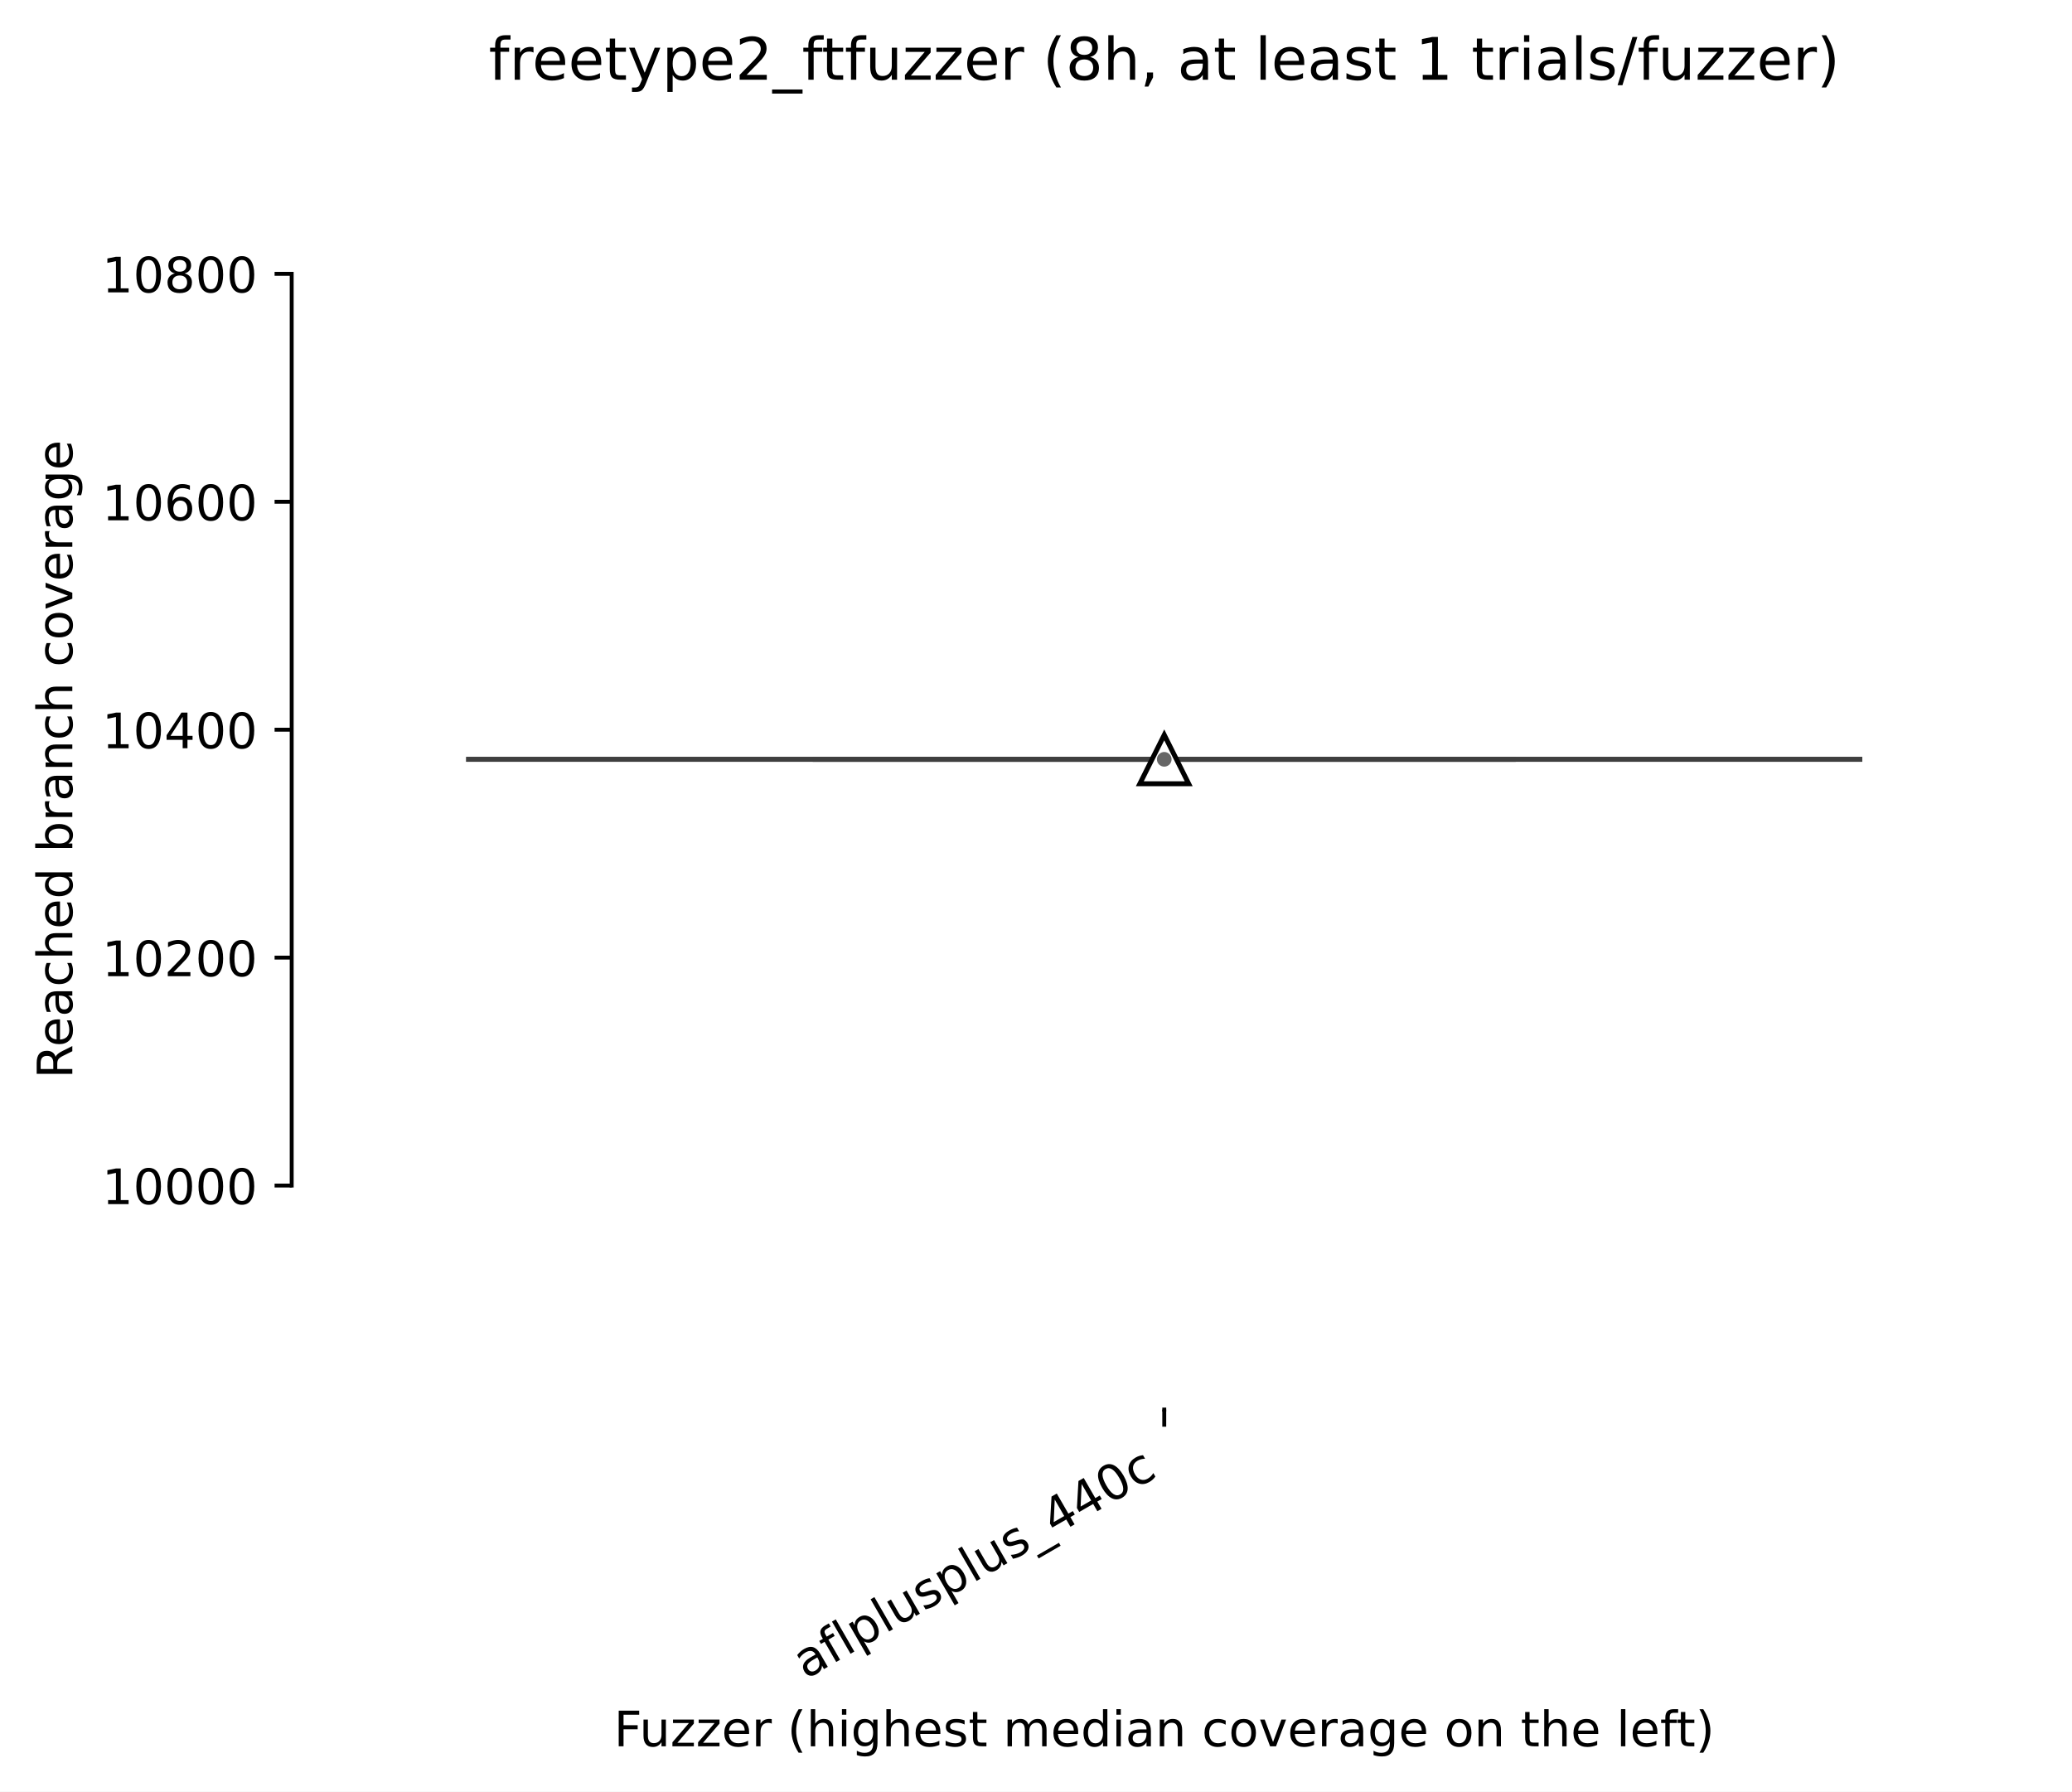
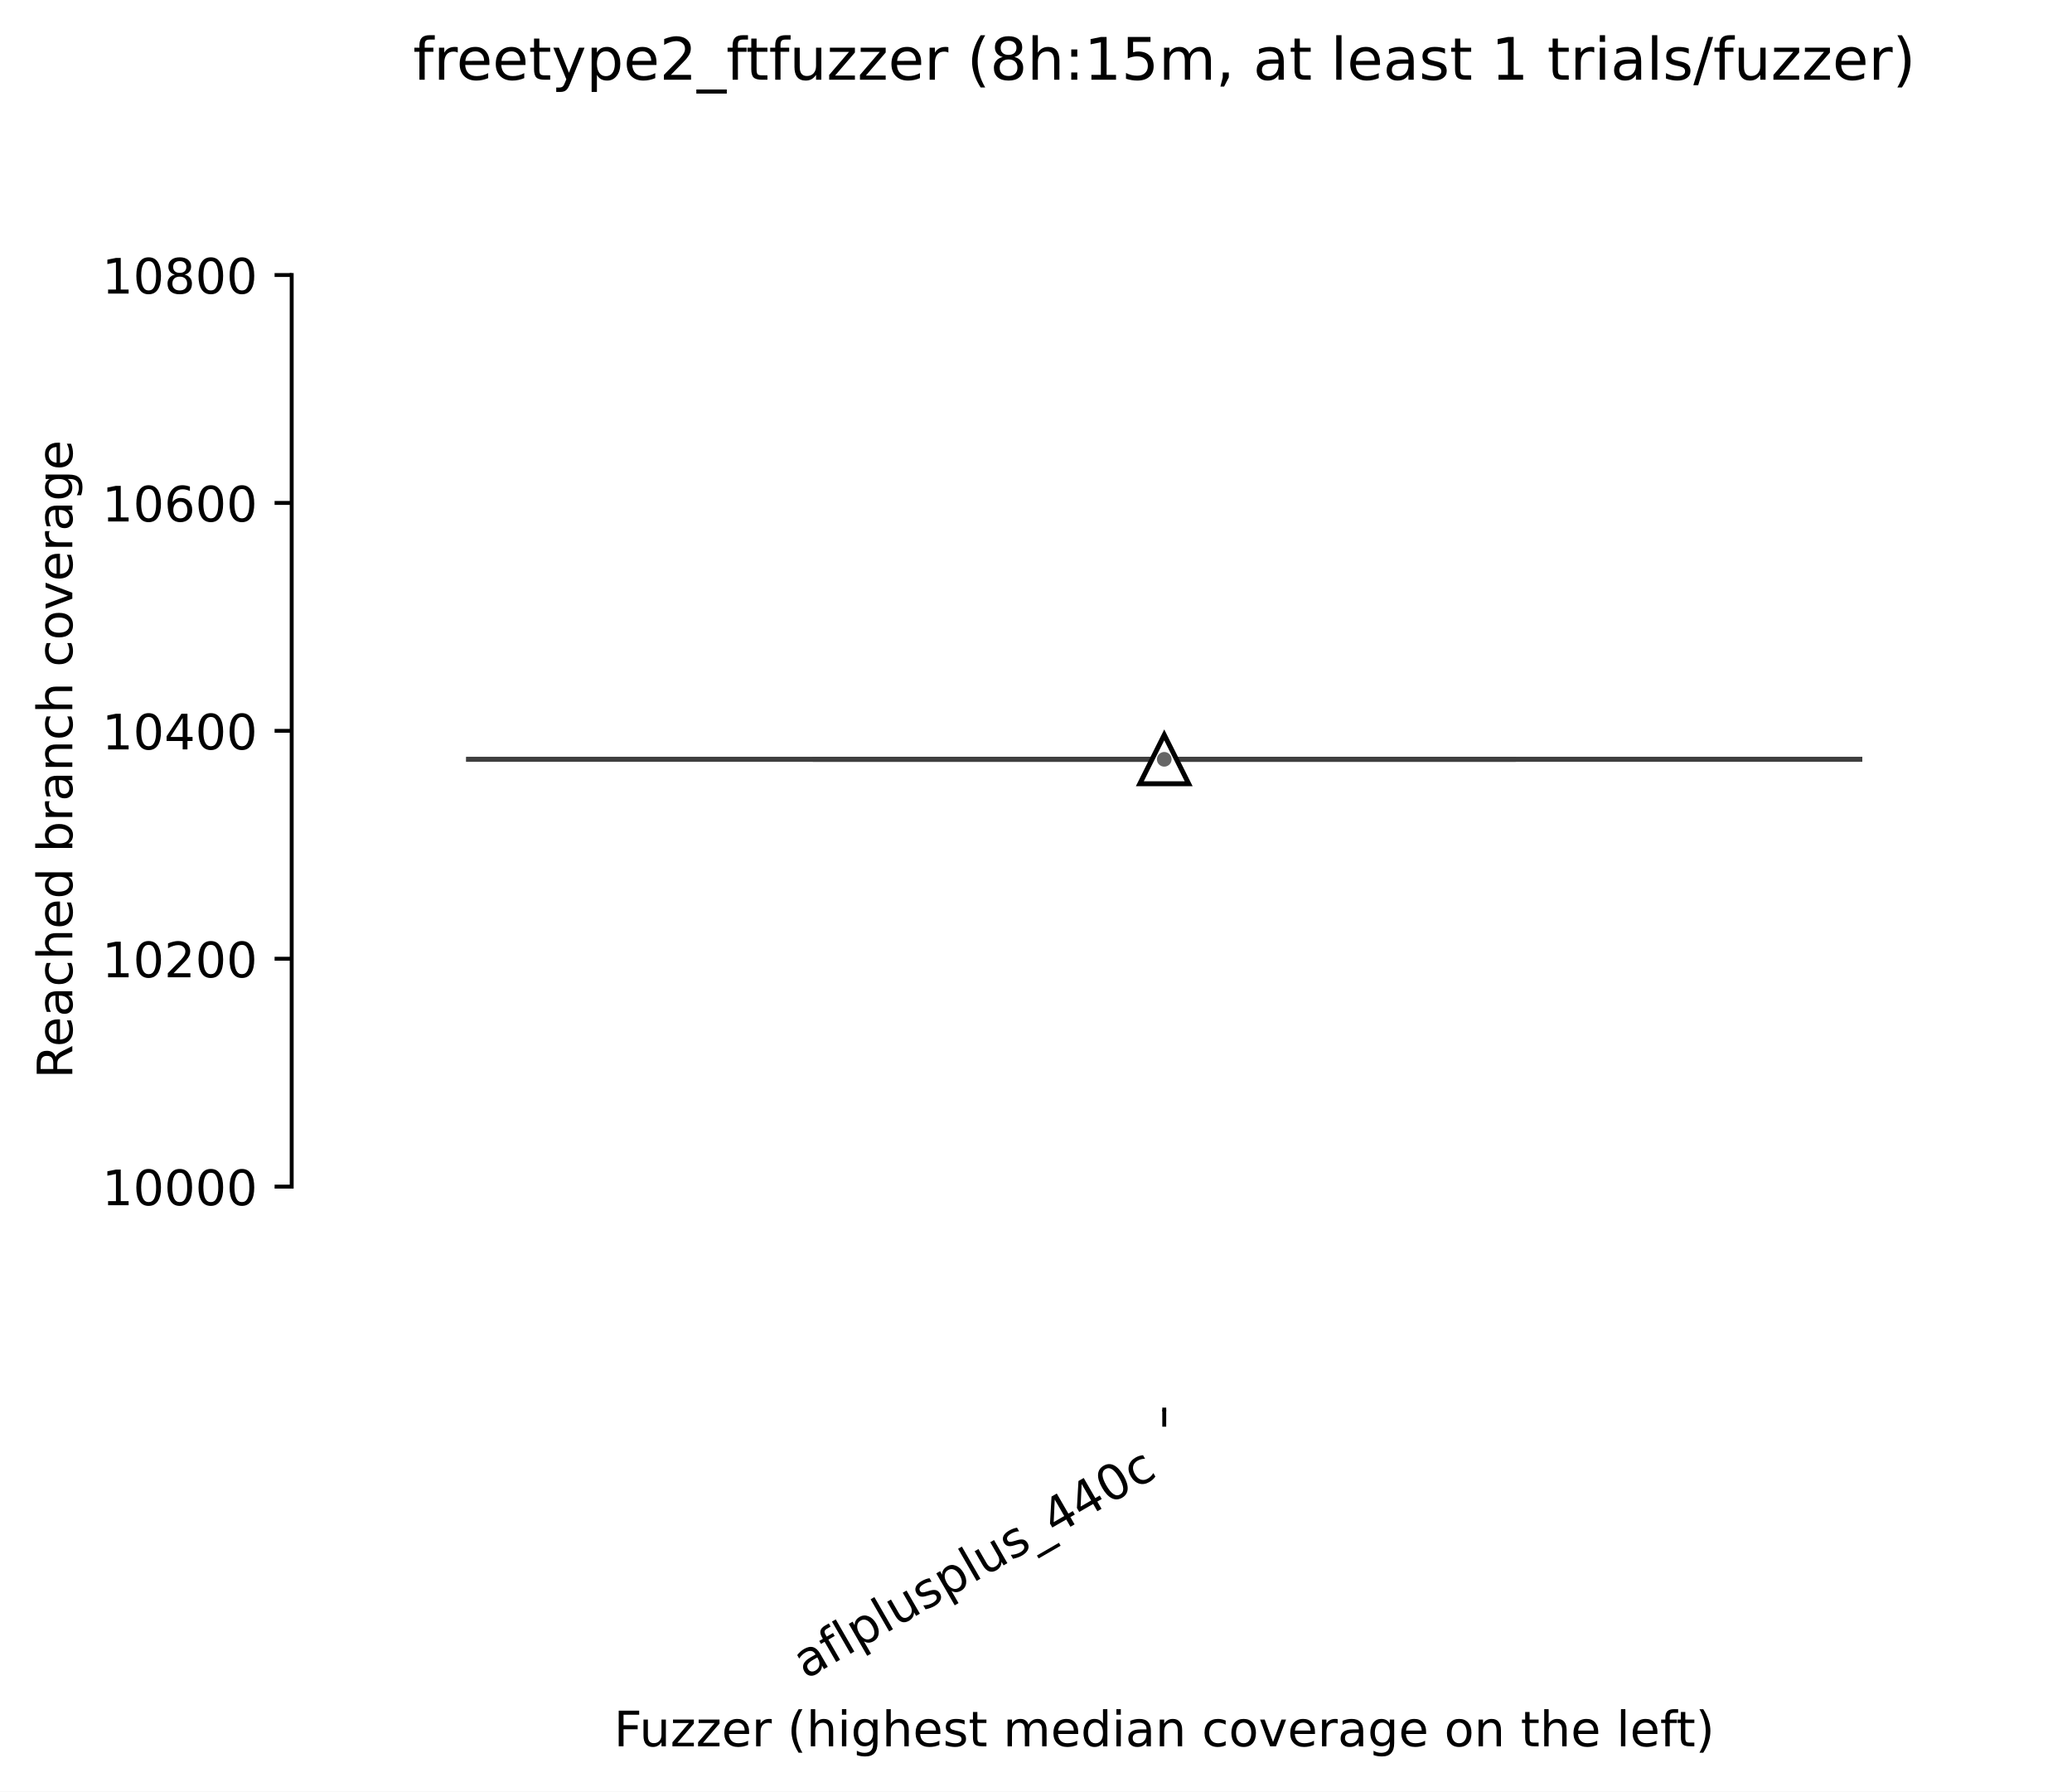
<svg xmlns="http://www.w3.org/2000/svg" xmlns:xlink="http://www.w3.org/1999/xlink" width="424.011pt" height="366.61pt" viewBox="0 0 424.011 366.61" version="1.1">
  <defs>
    <style type="text/css">*{stroke-linejoin: round; stroke-linecap: butt}</style>
  </defs>
  <g id="figure_1">
    <g id="patch_1">
      <path d="M 0 366.61  L 424.011 366.61  L 424.011 -0  L 0 -0  z " style="fill: #ffffff" />
    </g>
    <g id="axes_1">
      <g id="patch_2">
        <path d="M 59.691 288.43  L 416.811 288.43  L 416.811 22.318  L 59.691 22.318  z " style="fill: #ffffff" />
      </g>
      <g id="matplotlib.axis_1">
        <g id="xtick_1">
          <g id="line2d_1">
            <defs>
-               <path id="mab243f4b46" d="M 0 0  L 0 3.5  " style="stroke: #000000; stroke-width: 0.8" />
+               <path id="m699bb99a99" d="M 0 0  L 0 3.5  " style="stroke: #000000; stroke-width: 0.8" />
            </defs>
            <g>
-               <use xlink:href="#mab243f4b46" x="238.251" y="288.43" style="stroke: #000000; stroke-width: 0.8" />
+               <use xlink:href="#m699bb99a99" x="238.251" y="288.43" style="stroke: #000000; stroke-width: 0.8" />
            </g>
          </g>
          <g id="text_1">
            <g transform="translate(164.8804 343.6903) rotate(-30) scale(0.1 -0.1)">
              <defs>
                <path id="DejaVuSans-61" d="M 2194 1759  Q 1497 1759 1228 1600  Q 959 1441 959 1056  Q 959 750 1161 570  Q 1363 391 1709 391  Q 2188 391 2477 730  Q 2766 1069 2766 1631  L 2766 1759  L 2194 1759  z M 3341 1997  L 3341 0  L 2766 0  L 2766 531  Q 2569 213 2275 61  Q 1981 -91 1556 -91  Q 1019 -91 701 211  Q 384 513 384 1019  Q 384 1609 779 1909  Q 1175 2209 1959 2209  L 2766 2209  L 2766 2266  Q 2766 2663 2505 2880  Q 2244 3097 1772 3097  Q 1472 3097 1187 3025  Q 903 2953 641 2809  L 641 3341  Q 956 3463 1253 3523  Q 1550 3584 1831 3584  Q 2591 3584 2966 3190  Q 3341 2797 3341 1997  z " transform="scale(0.015625)" />
                <path id="DejaVuSans-66" d="M 2375 4863  L 2375 4384  L 1825 4384  Q 1516 4384 1395 4259  Q 1275 4134 1275 3809  L 1275 3500  L 2222 3500  L 2222 3053  L 1275 3053  L 1275 0  L 697 0  L 697 3053  L 147 3053  L 147 3500  L 697 3500  L 697 3744  Q 697 4328 969 4595  Q 1241 4863 1831 4863  L 2375 4863  z " transform="scale(0.015625)" />
                <path id="DejaVuSans-6c" d="M 603 4863  L 1178 4863  L 1178 0  L 603 0  L 603 4863  z " transform="scale(0.015625)" />
                <path id="DejaVuSans-70" d="M 1159 525  L 1159 -1331  L 581 -1331  L 581 3500  L 1159 3500  L 1159 2969  Q 1341 3281 1617 3432  Q 1894 3584 2278 3584  Q 2916 3584 3314 3078  Q 3713 2572 3713 1747  Q 3713 922 3314 415  Q 2916 -91 2278 -91  Q 1894 -91 1617 61  Q 1341 213 1159 525  z M 3116 1747  Q 3116 2381 2855 2742  Q 2594 3103 2138 3103  Q 1681 3103 1420 2742  Q 1159 2381 1159 1747  Q 1159 1113 1420 752  Q 1681 391 2138 391  Q 2594 391 2855 752  Q 3116 1113 3116 1747  z " transform="scale(0.015625)" />
                <path id="DejaVuSans-75" d="M 544 1381  L 544 3500  L 1119 3500  L 1119 1403  Q 1119 906 1312 657  Q 1506 409 1894 409  Q 2359 409 2629 706  Q 2900 1003 2900 1516  L 2900 3500  L 3475 3500  L 3475 0  L 2900 0  L 2900 538  Q 2691 219 2414 64  Q 2138 -91 1772 -91  Q 1169 -91 856 284  Q 544 659 544 1381  z M 1991 3584  L 1991 3584  z " transform="scale(0.015625)" />
                <path id="DejaVuSans-73" d="M 2834 3397  L 2834 2853  Q 2591 2978 2328 3040  Q 2066 3103 1784 3103  Q 1356 3103 1142 2972  Q 928 2841 928 2578  Q 928 2378 1081 2264  Q 1234 2150 1697 2047  L 1894 2003  Q 2506 1872 2764 1633  Q 3022 1394 3022 966  Q 3022 478 2636 193  Q 2250 -91 1575 -91  Q 1294 -91 989 -36  Q 684 19 347 128  L 347 722  Q 666 556 975 473  Q 1284 391 1588 391  Q 1994 391 2212 530  Q 2431 669 2431 922  Q 2431 1156 2273 1281  Q 2116 1406 1581 1522  L 1381 1569  Q 847 1681 609 1914  Q 372 2147 372 2553  Q 372 3047 722 3315  Q 1072 3584 1716 3584  Q 2034 3584 2315 3537  Q 2597 3491 2834 3397  z " transform="scale(0.015625)" />
                <path id="DejaVuSans-5f" d="M 3263 -1063  L 3263 -1509  L -63 -1509  L -63 -1063  L 3263 -1063  z " transform="scale(0.015625)" />
                <path id="DejaVuSans-34" d="M 2419 4116  L 825 1625  L 2419 1625  L 2419 4116  z M 2253 4666  L 3047 4666  L 3047 1625  L 3713 1625  L 3713 1100  L 3047 1100  L 3047 0  L 2419 0  L 2419 1100  L 313 1100  L 313 1709  L 2253 4666  z " transform="scale(0.015625)" />
                <path id="DejaVuSans-30" d="M 2034 4250  Q 1547 4250 1301 3770  Q 1056 3291 1056 2328  Q 1056 1369 1301 889  Q 1547 409 2034 409  Q 2525 409 2770 889  Q 3016 1369 3016 2328  Q 3016 3291 2770 3770  Q 2525 4250 2034 4250  z M 2034 4750  Q 2819 4750 3233 4129  Q 3647 3509 3647 2328  Q 3647 1150 3233 529  Q 2819 -91 2034 -91  Q 1250 -91 836 529  Q 422 1150 422 2328  Q 422 3509 836 4129  Q 1250 4750 2034 4750  z " transform="scale(0.015625)" />
                <path id="DejaVuSans-63" d="M 3122 3366  L 3122 2828  Q 2878 2963 2633 3030  Q 2388 3097 2138 3097  Q 1578 3097 1268 2742  Q 959 2388 959 1747  Q 959 1106 1268 751  Q 1578 397 2138 397  Q 2388 397 2633 464  Q 2878 531 3122 666  L 3122 134  Q 2881 22 2623 -34  Q 2366 -91 2075 -91  Q 1284 -91 818 406  Q 353 903 353 1747  Q 353 2603 823 3093  Q 1294 3584 2113 3584  Q 2378 3584 2631 3529  Q 2884 3475 3122 3366  z " transform="scale(0.015625)" />
              </defs>
              <use xlink:href="#DejaVuSans-61" />
              <use xlink:href="#DejaVuSans-66" transform="translate(61.2793 0)" />
              <use xlink:href="#DejaVuSans-6c" transform="translate(96.48438 0)" />
              <use xlink:href="#DejaVuSans-70" transform="translate(124.2676 0)" />
              <use xlink:href="#DejaVuSans-6c" transform="translate(187.7441 0)" />
              <use xlink:href="#DejaVuSans-75" transform="translate(215.5273 0)" />
              <use xlink:href="#DejaVuSans-73" transform="translate(278.9062 0)" />
              <use xlink:href="#DejaVuSans-70" transform="translate(331.0059 0)" />
              <use xlink:href="#DejaVuSans-6c" transform="translate(394.4824 0)" />
              <use xlink:href="#DejaVuSans-75" transform="translate(422.2656 0)" />
              <use xlink:href="#DejaVuSans-73" transform="translate(485.6445 0)" />
              <use xlink:href="#DejaVuSans-5f" transform="translate(537.7441 0)" />
              <use xlink:href="#DejaVuSans-34" transform="translate(587.7441 0)" />
              <use xlink:href="#DejaVuSans-34" transform="translate(651.3672 0)" />
              <use xlink:href="#DejaVuSans-30" transform="translate(714.9902 0)" />
              <use xlink:href="#DejaVuSans-63" transform="translate(778.6133 0)" />
            </g>
          </g>
        </g>
        <g id="text_2">
          <g transform="translate(125.6327 357.3306) scale(0.1 -0.1)">
            <defs>
              <path id="DejaVuSans-46" d="M 628 4666  L 3309 4666  L 3309 4134  L 1259 4134  L 1259 2759  L 3109 2759  L 3109 2228  L 1259 2228  L 1259 0  L 628 0  L 628 4666  z " transform="scale(0.015625)" />
              <path id="DejaVuSans-7a" d="M 353 3500  L 3084 3500  L 3084 2975  L 922 459  L 3084 459  L 3084 0  L 275 0  L 275 525  L 2438 3041  L 353 3041  L 353 3500  z " transform="scale(0.015625)" />
              <path id="DejaVuSans-65" d="M 3597 1894  L 3597 1613  L 953 1613  Q 991 1019 1311 708  Q 1631 397 2203 397  Q 2534 397 2845 478  Q 3156 559 3463 722  L 3463 178  Q 3153 47 2828 -22  Q 2503 -91 2169 -91  Q 1331 -91 842 396  Q 353 884 353 1716  Q 353 2575 817 3079  Q 1281 3584 2069 3584  Q 2775 3584 3186 3129  Q 3597 2675 3597 1894  z M 3022 2063  Q 3016 2534 2758 2815  Q 2500 3097 2075 3097  Q 1594 3097 1305 2825  Q 1016 2553 972 2059  L 3022 2063  z " transform="scale(0.015625)" />
              <path id="DejaVuSans-72" d="M 2631 2963  Q 2534 3019 2420 3045  Q 2306 3072 2169 3072  Q 1681 3072 1420 2755  Q 1159 2438 1159 1844  L 1159 0  L 581 0  L 581 3500  L 1159 3500  L 1159 2956  Q 1341 3275 1631 3429  Q 1922 3584 2338 3584  Q 2397 3584 2469 3576  Q 2541 3569 2628 3553  L 2631 2963  z " transform="scale(0.015625)" />
              <path id="DejaVuSans-20" transform="scale(0.015625)" />
              <path id="DejaVuSans-28" d="M 1984 4856  Q 1566 4138 1362 3434  Q 1159 2731 1159 2009  Q 1159 1288 1364 580  Q 1569 -128 1984 -844  L 1484 -844  Q 1016 -109 783 600  Q 550 1309 550 2009  Q 550 2706 781 3412  Q 1013 4119 1484 4856  L 1984 4856  z " transform="scale(0.015625)" />
              <path id="DejaVuSans-68" d="M 3513 2113  L 3513 0  L 2938 0  L 2938 2094  Q 2938 2591 2744 2837  Q 2550 3084 2163 3084  Q 1697 3084 1428 2787  Q 1159 2491 1159 1978  L 1159 0  L 581 0  L 581 4863  L 1159 4863  L 1159 2956  Q 1366 3272 1645 3428  Q 1925 3584 2291 3584  Q 2894 3584 3203 3211  Q 3513 2838 3513 2113  z " transform="scale(0.015625)" />
              <path id="DejaVuSans-69" d="M 603 3500  L 1178 3500  L 1178 0  L 603 0  L 603 3500  z M 603 4863  L 1178 4863  L 1178 4134  L 603 4134  L 603 4863  z " transform="scale(0.015625)" />
              <path id="DejaVuSans-67" d="M 2906 1791  Q 2906 2416 2648 2759  Q 2391 3103 1925 3103  Q 1463 3103 1205 2759  Q 947 2416 947 1791  Q 947 1169 1205 825  Q 1463 481 1925 481  Q 2391 481 2648 825  Q 2906 1169 2906 1791  z M 3481 434  Q 3481 -459 3084 -895  Q 2688 -1331 1869 -1331  Q 1566 -1331 1297 -1286  Q 1028 -1241 775 -1147  L 775 -588  Q 1028 -725 1275 -790  Q 1522 -856 1778 -856  Q 2344 -856 2625 -561  Q 2906 -266 2906 331  L 2906 616  Q 2728 306 2450 153  Q 2172 0 1784 0  Q 1141 0 747 490  Q 353 981 353 1791  Q 353 2603 747 3093  Q 1141 3584 1784 3584  Q 2172 3584 2450 3431  Q 2728 3278 2906 2969  L 2906 3500  L 3481 3500  L 3481 434  z " transform="scale(0.015625)" />
              <path id="DejaVuSans-74" d="M 1172 4494  L 1172 3500  L 2356 3500  L 2356 3053  L 1172 3053  L 1172 1153  Q 1172 725 1289 603  Q 1406 481 1766 481  L 2356 481  L 2356 0  L 1766 0  Q 1100 0 847 248  Q 594 497 594 1153  L 594 3053  L 172 3053  L 172 3500  L 594 3500  L 594 4494  L 1172 4494  z " transform="scale(0.015625)" />
              <path id="DejaVuSans-6d" d="M 3328 2828  Q 3544 3216 3844 3400  Q 4144 3584 4550 3584  Q 5097 3584 5394 3201  Q 5691 2819 5691 2113  L 5691 0  L 5113 0  L 5113 2094  Q 5113 2597 4934 2840  Q 4756 3084 4391 3084  Q 3944 3084 3684 2787  Q 3425 2491 3425 1978  L 3425 0  L 2847 0  L 2847 2094  Q 2847 2600 2669 2842  Q 2491 3084 2119 3084  Q 1678 3084 1418 2786  Q 1159 2488 1159 1978  L 1159 0  L 581 0  L 581 3500  L 1159 3500  L 1159 2956  Q 1356 3278 1631 3431  Q 1906 3584 2284 3584  Q 2666 3584 2933 3390  Q 3200 3197 3328 2828  z " transform="scale(0.015625)" />
              <path id="DejaVuSans-64" d="M 2906 2969  L 2906 4863  L 3481 4863  L 3481 0  L 2906 0  L 2906 525  Q 2725 213 2448 61  Q 2172 -91 1784 -91  Q 1150 -91 751 415  Q 353 922 353 1747  Q 353 2572 751 3078  Q 1150 3584 1784 3584  Q 2172 3584 2448 3432  Q 2725 3281 2906 2969  z M 947 1747  Q 947 1113 1208 752  Q 1469 391 1925 391  Q 2381 391 2643 752  Q 2906 1113 2906 1747  Q 2906 2381 2643 2742  Q 2381 3103 1925 3103  Q 1469 3103 1208 2742  Q 947 2381 947 1747  z " transform="scale(0.015625)" />
              <path id="DejaVuSans-6e" d="M 3513 2113  L 3513 0  L 2938 0  L 2938 2094  Q 2938 2591 2744 2837  Q 2550 3084 2163 3084  Q 1697 3084 1428 2787  Q 1159 2491 1159 1978  L 1159 0  L 581 0  L 581 3500  L 1159 3500  L 1159 2956  Q 1366 3272 1645 3428  Q 1925 3584 2291 3584  Q 2894 3584 3203 3211  Q 3513 2838 3513 2113  z " transform="scale(0.015625)" />
              <path id="DejaVuSans-6f" d="M 1959 3097  Q 1497 3097 1228 2736  Q 959 2375 959 1747  Q 959 1119 1226 758  Q 1494 397 1959 397  Q 2419 397 2687 759  Q 2956 1122 2956 1747  Q 2956 2369 2687 2733  Q 2419 3097 1959 3097  z M 1959 3584  Q 2709 3584 3137 3096  Q 3566 2609 3566 1747  Q 3566 888 3137 398  Q 2709 -91 1959 -91  Q 1206 -91 779 398  Q 353 888 353 1747  Q 353 2609 779 3096  Q 1206 3584 1959 3584  z " transform="scale(0.015625)" />
              <path id="DejaVuSans-76" d="M 191 3500  L 800 3500  L 1894 563  L 2988 3500  L 3597 3500  L 2284 0  L 1503 0  L 191 3500  z " transform="scale(0.015625)" />
              <path id="DejaVuSans-29" d="M 513 4856  L 1013 4856  Q 1481 4119 1714 3412  Q 1947 2706 1947 2009  Q 1947 1309 1714 600  Q 1481 -109 1013 -844  L 513 -844  Q 928 -128 1133 580  Q 1338 1288 1338 2009  Q 1338 2731 1133 3434  Q 928 4138 513 4856  z " transform="scale(0.015625)" />
            </defs>
            <use xlink:href="#DejaVuSans-46" />
            <use xlink:href="#DejaVuSans-75" transform="translate(52.01953 0)" />
            <use xlink:href="#DejaVuSans-7a" transform="translate(115.3984 0)" />
            <use xlink:href="#DejaVuSans-7a" transform="translate(167.8887 0)" />
            <use xlink:href="#DejaVuSans-65" transform="translate(220.3789 0)" />
            <use xlink:href="#DejaVuSans-72" transform="translate(281.9023 0)" />
            <use xlink:href="#DejaVuSans-20" transform="translate(323.0156 0)" />
            <use xlink:href="#DejaVuSans-28" transform="translate(354.8027 0)" />
            <use xlink:href="#DejaVuSans-68" transform="translate(393.8164 0)" />
            <use xlink:href="#DejaVuSans-69" transform="translate(457.1953 0)" />
            <use xlink:href="#DejaVuSans-67" transform="translate(484.9785 0)" />
            <use xlink:href="#DejaVuSans-68" transform="translate(548.4551 0)" />
            <use xlink:href="#DejaVuSans-65" transform="translate(611.834 0)" />
            <use xlink:href="#DejaVuSans-73" transform="translate(673.3574 0)" />
            <use xlink:href="#DejaVuSans-74" transform="translate(725.457 0)" />
            <use xlink:href="#DejaVuSans-20" transform="translate(764.666 0)" />
            <use xlink:href="#DejaVuSans-6d" transform="translate(796.4531 0)" />
            <use xlink:href="#DejaVuSans-65" transform="translate(893.8652 0)" />
            <use xlink:href="#DejaVuSans-64" transform="translate(955.3887 0)" />
            <use xlink:href="#DejaVuSans-69" transform="translate(1018.865 0)" />
            <use xlink:href="#DejaVuSans-61" transform="translate(1046.648 0)" />
            <use xlink:href="#DejaVuSans-6e" transform="translate(1107.928 0)" />
            <use xlink:href="#DejaVuSans-20" transform="translate(1171.307 0)" />
            <use xlink:href="#DejaVuSans-63" transform="translate(1203.094 0)" />
            <use xlink:href="#DejaVuSans-6f" transform="translate(1258.074 0)" />
            <use xlink:href="#DejaVuSans-76" transform="translate(1319.256 0)" />
            <use xlink:href="#DejaVuSans-65" transform="translate(1378.436 0)" />
            <use xlink:href="#DejaVuSans-72" transform="translate(1439.959 0)" />
            <use xlink:href="#DejaVuSans-61" transform="translate(1481.072 0)" />
            <use xlink:href="#DejaVuSans-67" transform="translate(1542.352 0)" />
            <use xlink:href="#DejaVuSans-65" transform="translate(1605.828 0)" />
            <use xlink:href="#DejaVuSans-20" transform="translate(1667.352 0)" />
            <use xlink:href="#DejaVuSans-6f" transform="translate(1699.139 0)" />
            <use xlink:href="#DejaVuSans-6e" transform="translate(1760.32 0)" />
            <use xlink:href="#DejaVuSans-20" transform="translate(1823.699 0)" />
            <use xlink:href="#DejaVuSans-74" transform="translate(1855.486 0)" />
            <use xlink:href="#DejaVuSans-68" transform="translate(1894.695 0)" />
            <use xlink:href="#DejaVuSans-65" transform="translate(1958.074 0)" />
            <use xlink:href="#DejaVuSans-20" transform="translate(2019.598 0)" />
            <use xlink:href="#DejaVuSans-6c" transform="translate(2051.385 0)" />
            <use xlink:href="#DejaVuSans-65" transform="translate(2079.168 0)" />
            <use xlink:href="#DejaVuSans-66" transform="translate(2140.691 0)" />
            <use xlink:href="#DejaVuSans-74" transform="translate(2174.146 0)" />
            <use xlink:href="#DejaVuSans-29" transform="translate(2213.355 0)" />
          </g>
        </g>
      </g>
      <g id="matplotlib.axis_2">
        <g id="ytick_1">
          <g id="line2d_2">
            <defs>
-               <path id="m659f435f82" d="M 0 0  L -3.5 0  " style="stroke: #000000; stroke-width: 0.8" />
+               <path id="m5832289918" d="M 0 0  L -3.5 0  " style="stroke: #000000; stroke-width: 0.8" />
            </defs>
            <g>
-               <use xlink:href="#m659f435f82" x="59.691" y="242.59" style="stroke: #000000; stroke-width: 0.8" />
+               <use xlink:href="#m5832289918" x="59.691" y="242.815" style="stroke: #000000; stroke-width: 0.8" />
            </g>
          </g>
          <g id="text_3">
-             <g transform="translate(20.87813 246.3895) scale(0.1 -0.1)">
+             <g transform="translate(20.87813 246.6143) scale(0.1 -0.1)">
              <defs>
                <path id="DejaVuSans-31" d="M 794 531  L 1825 531  L 1825 4091  L 703 3866  L 703 4441  L 1819 4666  L 2450 4666  L 2450 531  L 3481 531  L 3481 0  L 794 0  L 794 531  z " transform="scale(0.015625)" />
              </defs>
              <use xlink:href="#DejaVuSans-31" />
              <use xlink:href="#DejaVuSans-30" transform="translate(63.62305 0)" />
              <use xlink:href="#DejaVuSans-30" transform="translate(127.2461 0)" />
              <use xlink:href="#DejaVuSans-30" transform="translate(190.8691 0)" />
              <use xlink:href="#DejaVuSans-30" transform="translate(254.4922 0)" />
            </g>
          </g>
        </g>
        <g id="ytick_2">
          <g id="line2d_3">
            <g>
-               <use xlink:href="#m659f435f82" x="59.691" y="195.951" style="stroke: #000000; stroke-width: 0.8" />
+               <use xlink:href="#m5832289918" x="59.691" y="196.18" style="stroke: #000000; stroke-width: 0.8" />
            </g>
          </g>
          <g id="text_4">
-             <g transform="translate(20.87813 199.7499) scale(0.1 -0.1)">
+             <g transform="translate(20.87813 199.9791) scale(0.1 -0.1)">
              <defs>
                <path id="DejaVuSans-32" d="M 1228 531  L 3431 531  L 3431 0  L 469 0  L 469 531  Q 828 903 1448 1529  Q 2069 2156 2228 2338  Q 2531 2678 2651 2914  Q 2772 3150 2772 3378  Q 2772 3750 2511 3984  Q 2250 4219 1831 4219  Q 1534 4219 1204 4116  Q 875 4013 500 3803  L 500 4441  Q 881 4594 1212 4672  Q 1544 4750 1819 4750  Q 2544 4750 2975 4387  Q 3406 4025 3406 3419  Q 3406 3131 3298 2873  Q 3191 2616 2906 2266  Q 2828 2175 2409 1742  Q 1991 1309 1228 531  z " transform="scale(0.015625)" />
              </defs>
              <use xlink:href="#DejaVuSans-31" />
              <use xlink:href="#DejaVuSans-30" transform="translate(63.62305 0)" />
              <use xlink:href="#DejaVuSans-32" transform="translate(127.2461 0)" />
              <use xlink:href="#DejaVuSans-30" transform="translate(190.8691 0)" />
              <use xlink:href="#DejaVuSans-30" transform="translate(254.4922 0)" />
            </g>
          </g>
        </g>
        <g id="ytick_3">
          <g id="line2d_4">
            <g>
-               <use xlink:href="#m659f435f82" x="59.691" y="149.311" style="stroke: #000000; stroke-width: 0.8" />
+               <use xlink:href="#m5832289918" x="59.691" y="149.545" style="stroke: #000000; stroke-width: 0.8" />
            </g>
          </g>
          <g id="text_5">
-             <g transform="translate(20.87813 153.1102) scale(0.1 -0.1)">
+             <g transform="translate(20.87813 153.3439) scale(0.1 -0.1)">
              <use xlink:href="#DejaVuSans-31" />
              <use xlink:href="#DejaVuSans-30" transform="translate(63.62305 0)" />
              <use xlink:href="#DejaVuSans-34" transform="translate(127.2461 0)" />
              <use xlink:href="#DejaVuSans-30" transform="translate(190.8691 0)" />
              <use xlink:href="#DejaVuSans-30" transform="translate(254.4922 0)" />
            </g>
          </g>
        </g>
        <g id="ytick_4">
          <g id="line2d_5">
            <g>
-               <use xlink:href="#m659f435f82" x="59.691" y="102.671" style="stroke: #000000; stroke-width: 0.8" />
+               <use xlink:href="#m5832289918" x="59.691" y="102.91" style="stroke: #000000; stroke-width: 0.8" />
            </g>
          </g>
          <g id="text_6">
-             <g transform="translate(20.87813 106.4705) scale(0.1 -0.1)">
+             <g transform="translate(20.87813 106.7088) scale(0.1 -0.1)">
              <defs>
                <path id="DejaVuSans-36" d="M 2113 2584  Q 1688 2584 1439 2293  Q 1191 2003 1191 1497  Q 1191 994 1439 701  Q 1688 409 2113 409  Q 2538 409 2786 701  Q 3034 994 3034 1497  Q 3034 2003 2786 2293  Q 2538 2584 2113 2584  z M 3366 4563  L 3366 3988  Q 3128 4100 2886 4159  Q 2644 4219 2406 4219  Q 1781 4219 1451 3797  Q 1122 3375 1075 2522  Q 1259 2794 1537 2939  Q 1816 3084 2150 3084  Q 2853 3084 3261 2657  Q 3669 2231 3669 1497  Q 3669 778 3244 343  Q 2819 -91 2113 -91  Q 1303 -91 875 529  Q 447 1150 447 2328  Q 447 3434 972 4092  Q 1497 4750 2381 4750  Q 2619 4750 2861 4703  Q 3103 4656 3366 4563  z " transform="scale(0.015625)" />
              </defs>
              <use xlink:href="#DejaVuSans-31" />
              <use xlink:href="#DejaVuSans-30" transform="translate(63.62305 0)" />
              <use xlink:href="#DejaVuSans-36" transform="translate(127.2461 0)" />
              <use xlink:href="#DejaVuSans-30" transform="translate(190.8691 0)" />
              <use xlink:href="#DejaVuSans-30" transform="translate(254.4922 0)" />
            </g>
          </g>
        </g>
        <g id="ytick_5">
          <g id="line2d_6">
            <g>
-               <use xlink:href="#m659f435f82" x="59.691" y="56.032" style="stroke: #000000; stroke-width: 0.8" />
+               <use xlink:href="#m5832289918" x="59.691" y="56.274" style="stroke: #000000; stroke-width: 0.8" />
            </g>
          </g>
          <g id="text_7">
-             <g transform="translate(20.87813 59.83083) scale(0.1 -0.1)">
+             <g transform="translate(20.87813 60.07359) scale(0.1 -0.1)">
              <defs>
                <path id="DejaVuSans-38" d="M 2034 2216  Q 1584 2216 1326 1975  Q 1069 1734 1069 1313  Q 1069 891 1326 650  Q 1584 409 2034 409  Q 2484 409 2743 651  Q 3003 894 3003 1313  Q 3003 1734 2745 1975  Q 2488 2216 2034 2216  z M 1403 2484  Q 997 2584 770 2862  Q 544 3141 544 3541  Q 544 4100 942 4425  Q 1341 4750 2034 4750  Q 2731 4750 3128 4425  Q 3525 4100 3525 3541  Q 3525 3141 3298 2862  Q 3072 2584 2669 2484  Q 3125 2378 3379 2068  Q 3634 1759 3634 1313  Q 3634 634 3220 271  Q 2806 -91 2034 -91  Q 1263 -91 848 271  Q 434 634 434 1313  Q 434 1759 690 2068  Q 947 2378 1403 2484  z M 1172 3481  Q 1172 3119 1398 2916  Q 1625 2713 2034 2713  Q 2441 2713 2670 2916  Q 2900 3119 2900 3481  Q 2900 3844 2670 4047  Q 2441 4250 2034 4250  Q 1625 4250 1398 4047  Q 1172 3844 1172 3481  z " transform="scale(0.015625)" />
              </defs>
              <use xlink:href="#DejaVuSans-31" />
              <use xlink:href="#DejaVuSans-30" transform="translate(63.62305 0)" />
              <use xlink:href="#DejaVuSans-38" transform="translate(127.2461 0)" />
              <use xlink:href="#DejaVuSans-30" transform="translate(190.8691 0)" />
              <use xlink:href="#DejaVuSans-30" transform="translate(254.4922 0)" />
            </g>
          </g>
        </g>
        <g id="text_8">
          <g transform="translate(14.79844 220.7062) rotate(-90) scale(0.1 -0.1)">
            <defs>
              <path id="DejaVuSans-52" d="M 2841 2188  Q 3044 2119 3236 1894  Q 3428 1669 3622 1275  L 4263 0  L 3584 0  L 2988 1197  Q 2756 1666 2539 1819  Q 2322 1972 1947 1972  L 1259 1972  L 1259 0  L 628 0  L 628 4666  L 2053 4666  Q 2853 4666 3247 4331  Q 3641 3997 3641 3322  Q 3641 2881 3436 2590  Q 3231 2300 2841 2188  z M 1259 4147  L 1259 2491  L 2053 2491  Q 2509 2491 2742 2702  Q 2975 2913 2975 3322  Q 2975 3731 2742 3939  Q 2509 4147 2053 4147  L 1259 4147  z " transform="scale(0.015625)" />
              <path id="DejaVuSans-62" d="M 3116 1747  Q 3116 2381 2855 2742  Q 2594 3103 2138 3103  Q 1681 3103 1420 2742  Q 1159 2381 1159 1747  Q 1159 1113 1420 752  Q 1681 391 2138 391  Q 2594 391 2855 752  Q 3116 1113 3116 1747  z M 1159 2969  Q 1341 3281 1617 3432  Q 1894 3584 2278 3584  Q 2916 3584 3314 3078  Q 3713 2572 3713 1747  Q 3713 922 3314 415  Q 2916 -91 2278 -91  Q 1894 -91 1617 61  Q 1341 213 1159 525  L 1159 0  L 581 0  L 581 4863  L 1159 4863  L 1159 2969  z " transform="scale(0.015625)" />
            </defs>
            <use xlink:href="#DejaVuSans-52" />
            <use xlink:href="#DejaVuSans-65" transform="translate(64.98242 0)" />
            <use xlink:href="#DejaVuSans-61" transform="translate(126.5059 0)" />
            <use xlink:href="#DejaVuSans-63" transform="translate(187.7852 0)" />
            <use xlink:href="#DejaVuSans-68" transform="translate(242.7656 0)" />
            <use xlink:href="#DejaVuSans-65" transform="translate(306.1445 0)" />
            <use xlink:href="#DejaVuSans-64" transform="translate(367.668 0)" />
            <use xlink:href="#DejaVuSans-20" transform="translate(431.1445 0)" />
            <use xlink:href="#DejaVuSans-62" transform="translate(462.9316 0)" />
            <use xlink:href="#DejaVuSans-72" transform="translate(526.4082 0)" />
            <use xlink:href="#DejaVuSans-61" transform="translate(567.5215 0)" />
            <use xlink:href="#DejaVuSans-6e" transform="translate(628.8008 0)" />
            <use xlink:href="#DejaVuSans-63" transform="translate(692.1797 0)" />
            <use xlink:href="#DejaVuSans-68" transform="translate(747.1602 0)" />
            <use xlink:href="#DejaVuSans-20" transform="translate(810.5391 0)" />
            <use xlink:href="#DejaVuSans-63" transform="translate(842.3262 0)" />
            <use xlink:href="#DejaVuSans-6f" transform="translate(897.3066 0)" />
            <use xlink:href="#DejaVuSans-76" transform="translate(958.4883 0)" />
            <use xlink:href="#DejaVuSans-65" transform="translate(1017.668 0)" />
            <use xlink:href="#DejaVuSans-72" transform="translate(1079.191 0)" />
            <use xlink:href="#DejaVuSans-61" transform="translate(1120.305 0)" />
            <use xlink:href="#DejaVuSans-67" transform="translate(1181.584 0)" />
            <use xlink:href="#DejaVuSans-65" transform="translate(1245.061 0)" />
          </g>
        </g>
      </g>
      <g id="patch_3">
-         <path d="M 95.403 155.374  L 381.099 155.374  L 381.099 155.374  L 95.403 155.374  L 95.403 155.374  z " clip-path="url(#p409eba1397)" style="fill: #3274a1; stroke: #3f3f3f; stroke-linejoin: miter" />
+         <path d="M 95.403 155.374  L 381.099 155.374  L 381.099 155.374  L 95.403 155.374  L 95.403 155.374  z " clip-path="url(#p0ef479e06e)" style="fill: #3274a1; stroke: #3f3f3f; stroke-linejoin: miter" />
      </g>
      <g id="line2d_7">
-         <path d="M 238.251 155.374  L 238.251 155.374  " clip-path="url(#p409eba1397)" style="fill: none; stroke: #3f3f3f" />
+         <path d="M 238.251 155.374  L 238.251 155.374  " clip-path="url(#p0ef479e06e)" style="fill: none; stroke: #3f3f3f" />
      </g>
      <g id="line2d_8">
-         <path d="M 238.251 155.374  L 238.251 155.374  " clip-path="url(#p409eba1397)" style="fill: none; stroke: #3f3f3f" />
+         <path d="M 238.251 155.374  L 238.251 155.374  " clip-path="url(#p0ef479e06e)" style="fill: none; stroke: #3f3f3f" />
      </g>
      <g id="line2d_9">
-         <path d="M 166.827 155.374  L 309.675 155.374  " clip-path="url(#p409eba1397)" style="fill: none; stroke: #3f3f3f; stroke-linecap: square" />
+         <path d="M 166.827 155.374  L 309.675 155.374  " clip-path="url(#p0ef479e06e)" style="fill: none; stroke: #3f3f3f; stroke-linecap: square" />
      </g>
      <g id="line2d_10">
-         <path d="M 166.827 155.374  L 309.675 155.374  " clip-path="url(#p409eba1397)" style="fill: none; stroke: #3f3f3f; stroke-linecap: square" />
+         <path d="M 166.827 155.374  L 309.675 155.374  " clip-path="url(#p0ef479e06e)" style="fill: none; stroke: #3f3f3f; stroke-linecap: square" />
      </g>
      <g id="line2d_11" />
      <g id="line2d_12">
-         <path d="M 95.403 155.374  L 381.099 155.374  " clip-path="url(#p409eba1397)" style="fill: none; stroke: #3f3f3f" />
+         <path d="M 95.403 155.374  L 381.099 155.374  " clip-path="url(#p0ef479e06e)" style="fill: none; stroke: #3f3f3f" />
      </g>
      <g id="line2d_13">
        <defs>
-           <path id="m0d5a3aa9e1" d="M 0 -5  L -5 5  L 5 5  z " style="stroke: #000000; stroke-linejoin: miter" />
+           <path id="m851244da5a" d="M 0 -5  L -5 5  L 5 5  z " style="stroke: #000000; stroke-linejoin: miter" />
        </defs>
-         <g clip-path="url(#p409eba1397)">
-           <use xlink:href="#m0d5a3aa9e1" x="238.251" y="155.374" style="fill: #ffffff; stroke: #000000; stroke-linejoin: miter" />
+         <g clip-path="url(#p0ef479e06e)">
+           <use xlink:href="#m851244da5a" x="238.251" y="155.374" style="fill: #ffffff; stroke: #000000; stroke-linejoin: miter" />
        </g>
      </g>
      <g id="patch_4">
-         <path d="M 59.691 242.59  L 59.691 56.032  " style="fill: none; stroke: #000000; stroke-width: 0.8; stroke-linejoin: miter; stroke-linecap: square" />
+         <path d="M 59.691 242.815  L 59.691 56.274  " style="fill: none; stroke: #000000; stroke-width: 0.8; stroke-linejoin: miter; stroke-linecap: square" />
      </g>
      <g id="patch_5">
        <path d="M 238.251 288.43  L 238.251 288.43  " style="fill: none; stroke: #000000; stroke-width: 0.8; stroke-linejoin: miter; stroke-linecap: square" />
      </g>
      <g id="PathCollection_1">
        <defs>
-           <path id="m1666982515" d="M 0 1.5  C 0.398 1.5 0.779 1.342 1.061 1.061  C 1.342 0.779 1.5 0.398 1.5 0  C 1.5 -0.398 1.342 -0.779 1.061 -1.061  C 0.779 -1.342 0.398 -1.5 0 -1.5  C -0.398 -1.5 -0.779 -1.342 -1.061 -1.061  C -1.342 -0.779 -1.5 -0.398 -1.5 0  C -1.5 0.398 -1.342 0.779 -1.061 1.061  C -0.779 1.342 -0.398 1.5 0 1.5  z " />
+           <path id="m7a0bc09d02" d="M 0 1.5  C 0.398 1.5 0.779 1.342 1.061 1.061  C 1.342 0.779 1.5 0.398 1.5 0  C 1.5 -0.398 1.342 -0.779 1.061 -1.061  C 0.779 -1.342 0.398 -1.5 0 -1.5  C -0.398 -1.5 -0.779 -1.342 -1.061 -1.061  C -1.342 -0.779 -1.5 -0.398 -1.5 0  C -1.5 0.398 -1.342 0.779 -1.061 1.061  C -0.779 1.342 -0.398 1.5 0 1.5  z " />
        </defs>
-         <g clip-path="url(#p409eba1397)">
-           <use xlink:href="#m1666982515" x="238.251" y="155.374" style="fill-opacity: 0.6" />
+         <g clip-path="url(#p0ef479e06e)">
+           <use xlink:href="#m7a0bc09d02" x="238.251" y="155.374" style="fill-opacity: 0.6" />
        </g>
      </g>
      <g id="text_9">
-         <g transform="translate(100.02 16.31812) scale(0.12 -0.12)">
+         <g transform="translate(84.51937 16.31812) scale(0.12 -0.12)">
          <defs>
            <path id="DejaVuSans-79" d="M 2059 -325  Q 1816 -950 1584 -1140  Q 1353 -1331 966 -1331  L 506 -1331  L 506 -850  L 844 -850  Q 1081 -850 1212 -737  Q 1344 -625 1503 -206  L 1606 56  L 191 3500  L 800 3500  L 1894 763  L 2988 3500  L 3597 3500  L 2059 -325  z " transform="scale(0.015625)" />
+             <path id="DejaVuSans-3a" d="M 750 794  L 1409 794  L 1409 0  L 750 0  L 750 794  z M 750 3309  L 1409 3309  L 1409 2516  L 750 2516  L 750 3309  z " transform="scale(0.015625)" />
+             <path id="DejaVuSans-35" d="M 691 4666  L 3169 4666  L 3169 4134  L 1269 4134  L 1269 2991  Q 1406 3038 1543 3061  Q 1681 3084 1819 3084  Q 2600 3084 3056 2656  Q 3513 2228 3513 1497  Q 3513 744 3044 326  Q 2575 -91 1722 -91  Q 1428 -91 1123 -41  Q 819 9 494 109  L 494 744  Q 775 591 1075 516  Q 1375 441 1709 441  Q 2250 441 2565 725  Q 2881 1009 2881 1497  Q 2881 1984 2565 2268  Q 2250 2553 1709 2553  Q 1456 2553 1204 2497  Q 953 2441 691 2322  L 691 4666  z " transform="scale(0.015625)" />
            <path id="DejaVuSans-2c" d="M 750 794  L 1409 794  L 1409 256  L 897 -744  L 494 -744  L 750 256  L 750 794  z " transform="scale(0.015625)" />
            <path id="DejaVuSans-2f" d="M 1625 4666  L 2156 4666  L 531 -594  L 0 -594  L 1625 4666  z " transform="scale(0.015625)" />
          </defs>
          <use xlink:href="#DejaVuSans-66" />
          <use xlink:href="#DejaVuSans-72" transform="translate(35.20508 0)" />
          <use xlink:href="#DejaVuSans-65" transform="translate(74.06836 0)" />
          <use xlink:href="#DejaVuSans-65" transform="translate(135.5918 0)" />
          <use xlink:href="#DejaVuSans-74" transform="translate(197.1152 0)" />
          <use xlink:href="#DejaVuSans-79" transform="translate(236.3242 0)" />
          <use xlink:href="#DejaVuSans-70" transform="translate(295.5039 0)" />
          <use xlink:href="#DejaVuSans-65" transform="translate(358.9805 0)" />
          <use xlink:href="#DejaVuSans-32" transform="translate(420.5039 0)" />
          <use xlink:href="#DejaVuSans-5f" transform="translate(484.127 0)" />
          <use xlink:href="#DejaVuSans-66" transform="translate(534.127 0)" />
          <use xlink:href="#DejaVuSans-74" transform="translate(567.582 0)" />
          <use xlink:href="#DejaVuSans-66" transform="translate(606.791 0)" />
          <use xlink:href="#DejaVuSans-75" transform="translate(641.9961 0)" />
          <use xlink:href="#DejaVuSans-7a" transform="translate(705.375 0)" />
          <use xlink:href="#DejaVuSans-7a" transform="translate(757.8652 0)" />
          <use xlink:href="#DejaVuSans-65" transform="translate(810.3555 0)" />
          <use xlink:href="#DejaVuSans-72" transform="translate(871.8789 0)" />
          <use xlink:href="#DejaVuSans-20" transform="translate(912.9922 0)" />
          <use xlink:href="#DejaVuSans-28" transform="translate(944.7793 0)" />
          <use xlink:href="#DejaVuSans-38" transform="translate(983.793 0)" />
          <use xlink:href="#DejaVuSans-68" transform="translate(1047.416 0)" />
-           <use xlink:href="#DejaVuSans-2c" transform="translate(1110.795 0)" />
-           <use xlink:href="#DejaVuSans-20" transform="translate(1142.582 0)" />
-           <use xlink:href="#DejaVuSans-61" transform="translate(1174.369 0)" />
-           <use xlink:href="#DejaVuSans-74" transform="translate(1235.648 0)" />
-           <use xlink:href="#DejaVuSans-20" transform="translate(1274.857 0)" />
-           <use xlink:href="#DejaVuSans-6c" transform="translate(1306.645 0)" />
-           <use xlink:href="#DejaVuSans-65" transform="translate(1334.428 0)" />
-           <use xlink:href="#DejaVuSans-61" transform="translate(1395.951 0)" />
-           <use xlink:href="#DejaVuSans-73" transform="translate(1457.23 0)" />
-           <use xlink:href="#DejaVuSans-74" transform="translate(1509.33 0)" />
-           <use xlink:href="#DejaVuSans-20" transform="translate(1548.539 0)" />
-           <use xlink:href="#DejaVuSans-31" transform="translate(1580.326 0)" />
-           <use xlink:href="#DejaVuSans-20" transform="translate(1643.949 0)" />
-           <use xlink:href="#DejaVuSans-74" transform="translate(1675.736 0)" />
-           <use xlink:href="#DejaVuSans-72" transform="translate(1714.945 0)" />
-           <use xlink:href="#DejaVuSans-69" transform="translate(1756.059 0)" />
-           <use xlink:href="#DejaVuSans-61" transform="translate(1783.842 0)" />
-           <use xlink:href="#DejaVuSans-6c" transform="translate(1845.121 0)" />
-           <use xlink:href="#DejaVuSans-73" transform="translate(1872.904 0)" />
-           <use xlink:href="#DejaVuSans-2f" transform="translate(1925.004 0)" />
-           <use xlink:href="#DejaVuSans-66" transform="translate(1958.695 0)" />
-           <use xlink:href="#DejaVuSans-75" transform="translate(1993.9 0)" />
-           <use xlink:href="#DejaVuSans-7a" transform="translate(2057.279 0)" />
-           <use xlink:href="#DejaVuSans-7a" transform="translate(2109.77 0)" />
-           <use xlink:href="#DejaVuSans-65" transform="translate(2162.26 0)" />
-           <use xlink:href="#DejaVuSans-72" transform="translate(2223.783 0)" />
-           <use xlink:href="#DejaVuSans-29" transform="translate(2264.896 0)" />
+           <use xlink:href="#DejaVuSans-3a" transform="translate(1110.795 0)" />
+           <use xlink:href="#DejaVuSans-31" transform="translate(1144.486 0)" />
+           <use xlink:href="#DejaVuSans-35" transform="translate(1208.109 0)" />
+           <use xlink:href="#DejaVuSans-6d" transform="translate(1271.732 0)" />
+           <use xlink:href="#DejaVuSans-2c" transform="translate(1369.145 0)" />
+           <use xlink:href="#DejaVuSans-20" transform="translate(1400.932 0)" />
+           <use xlink:href="#DejaVuSans-61" transform="translate(1432.719 0)" />
+           <use xlink:href="#DejaVuSans-74" transform="translate(1493.998 0)" />
+           <use xlink:href="#DejaVuSans-20" transform="translate(1533.207 0)" />
+           <use xlink:href="#DejaVuSans-6c" transform="translate(1564.994 0)" />
+           <use xlink:href="#DejaVuSans-65" transform="translate(1592.777 0)" />
+           <use xlink:href="#DejaVuSans-61" transform="translate(1654.301 0)" />
+           <use xlink:href="#DejaVuSans-73" transform="translate(1715.58 0)" />
+           <use xlink:href="#DejaVuSans-74" transform="translate(1767.68 0)" />
+           <use xlink:href="#DejaVuSans-20" transform="translate(1806.889 0)" />
+           <use xlink:href="#DejaVuSans-31" transform="translate(1838.676 0)" />
+           <use xlink:href="#DejaVuSans-20" transform="translate(1902.299 0)" />
+           <use xlink:href="#DejaVuSans-74" transform="translate(1934.086 0)" />
+           <use xlink:href="#DejaVuSans-72" transform="translate(1973.295 0)" />
+           <use xlink:href="#DejaVuSans-69" transform="translate(2014.408 0)" />
+           <use xlink:href="#DejaVuSans-61" transform="translate(2042.191 0)" />
+           <use xlink:href="#DejaVuSans-6c" transform="translate(2103.471 0)" />
+           <use xlink:href="#DejaVuSans-73" transform="translate(2131.254 0)" />
+           <use xlink:href="#DejaVuSans-2f" transform="translate(2183.354 0)" />
+           <use xlink:href="#DejaVuSans-66" transform="translate(2217.045 0)" />
+           <use xlink:href="#DejaVuSans-75" transform="translate(2252.25 0)" />
+           <use xlink:href="#DejaVuSans-7a" transform="translate(2315.629 0)" />
+           <use xlink:href="#DejaVuSans-7a" transform="translate(2368.119 0)" />
+           <use xlink:href="#DejaVuSans-65" transform="translate(2420.609 0)" />
+           <use xlink:href="#DejaVuSans-72" transform="translate(2482.133 0)" />
+           <use xlink:href="#DejaVuSans-29" transform="translate(2523.246 0)" />
        </g>
      </g>
    </g>
  </g>
  <defs>
-     <clipPath id="p409eba1397">
+     <clipPath id="p0ef479e06e">
      <rect x="59.691" y="22.318" width="357.12" height="266.112" />
    </clipPath>
  </defs>
</svg>
